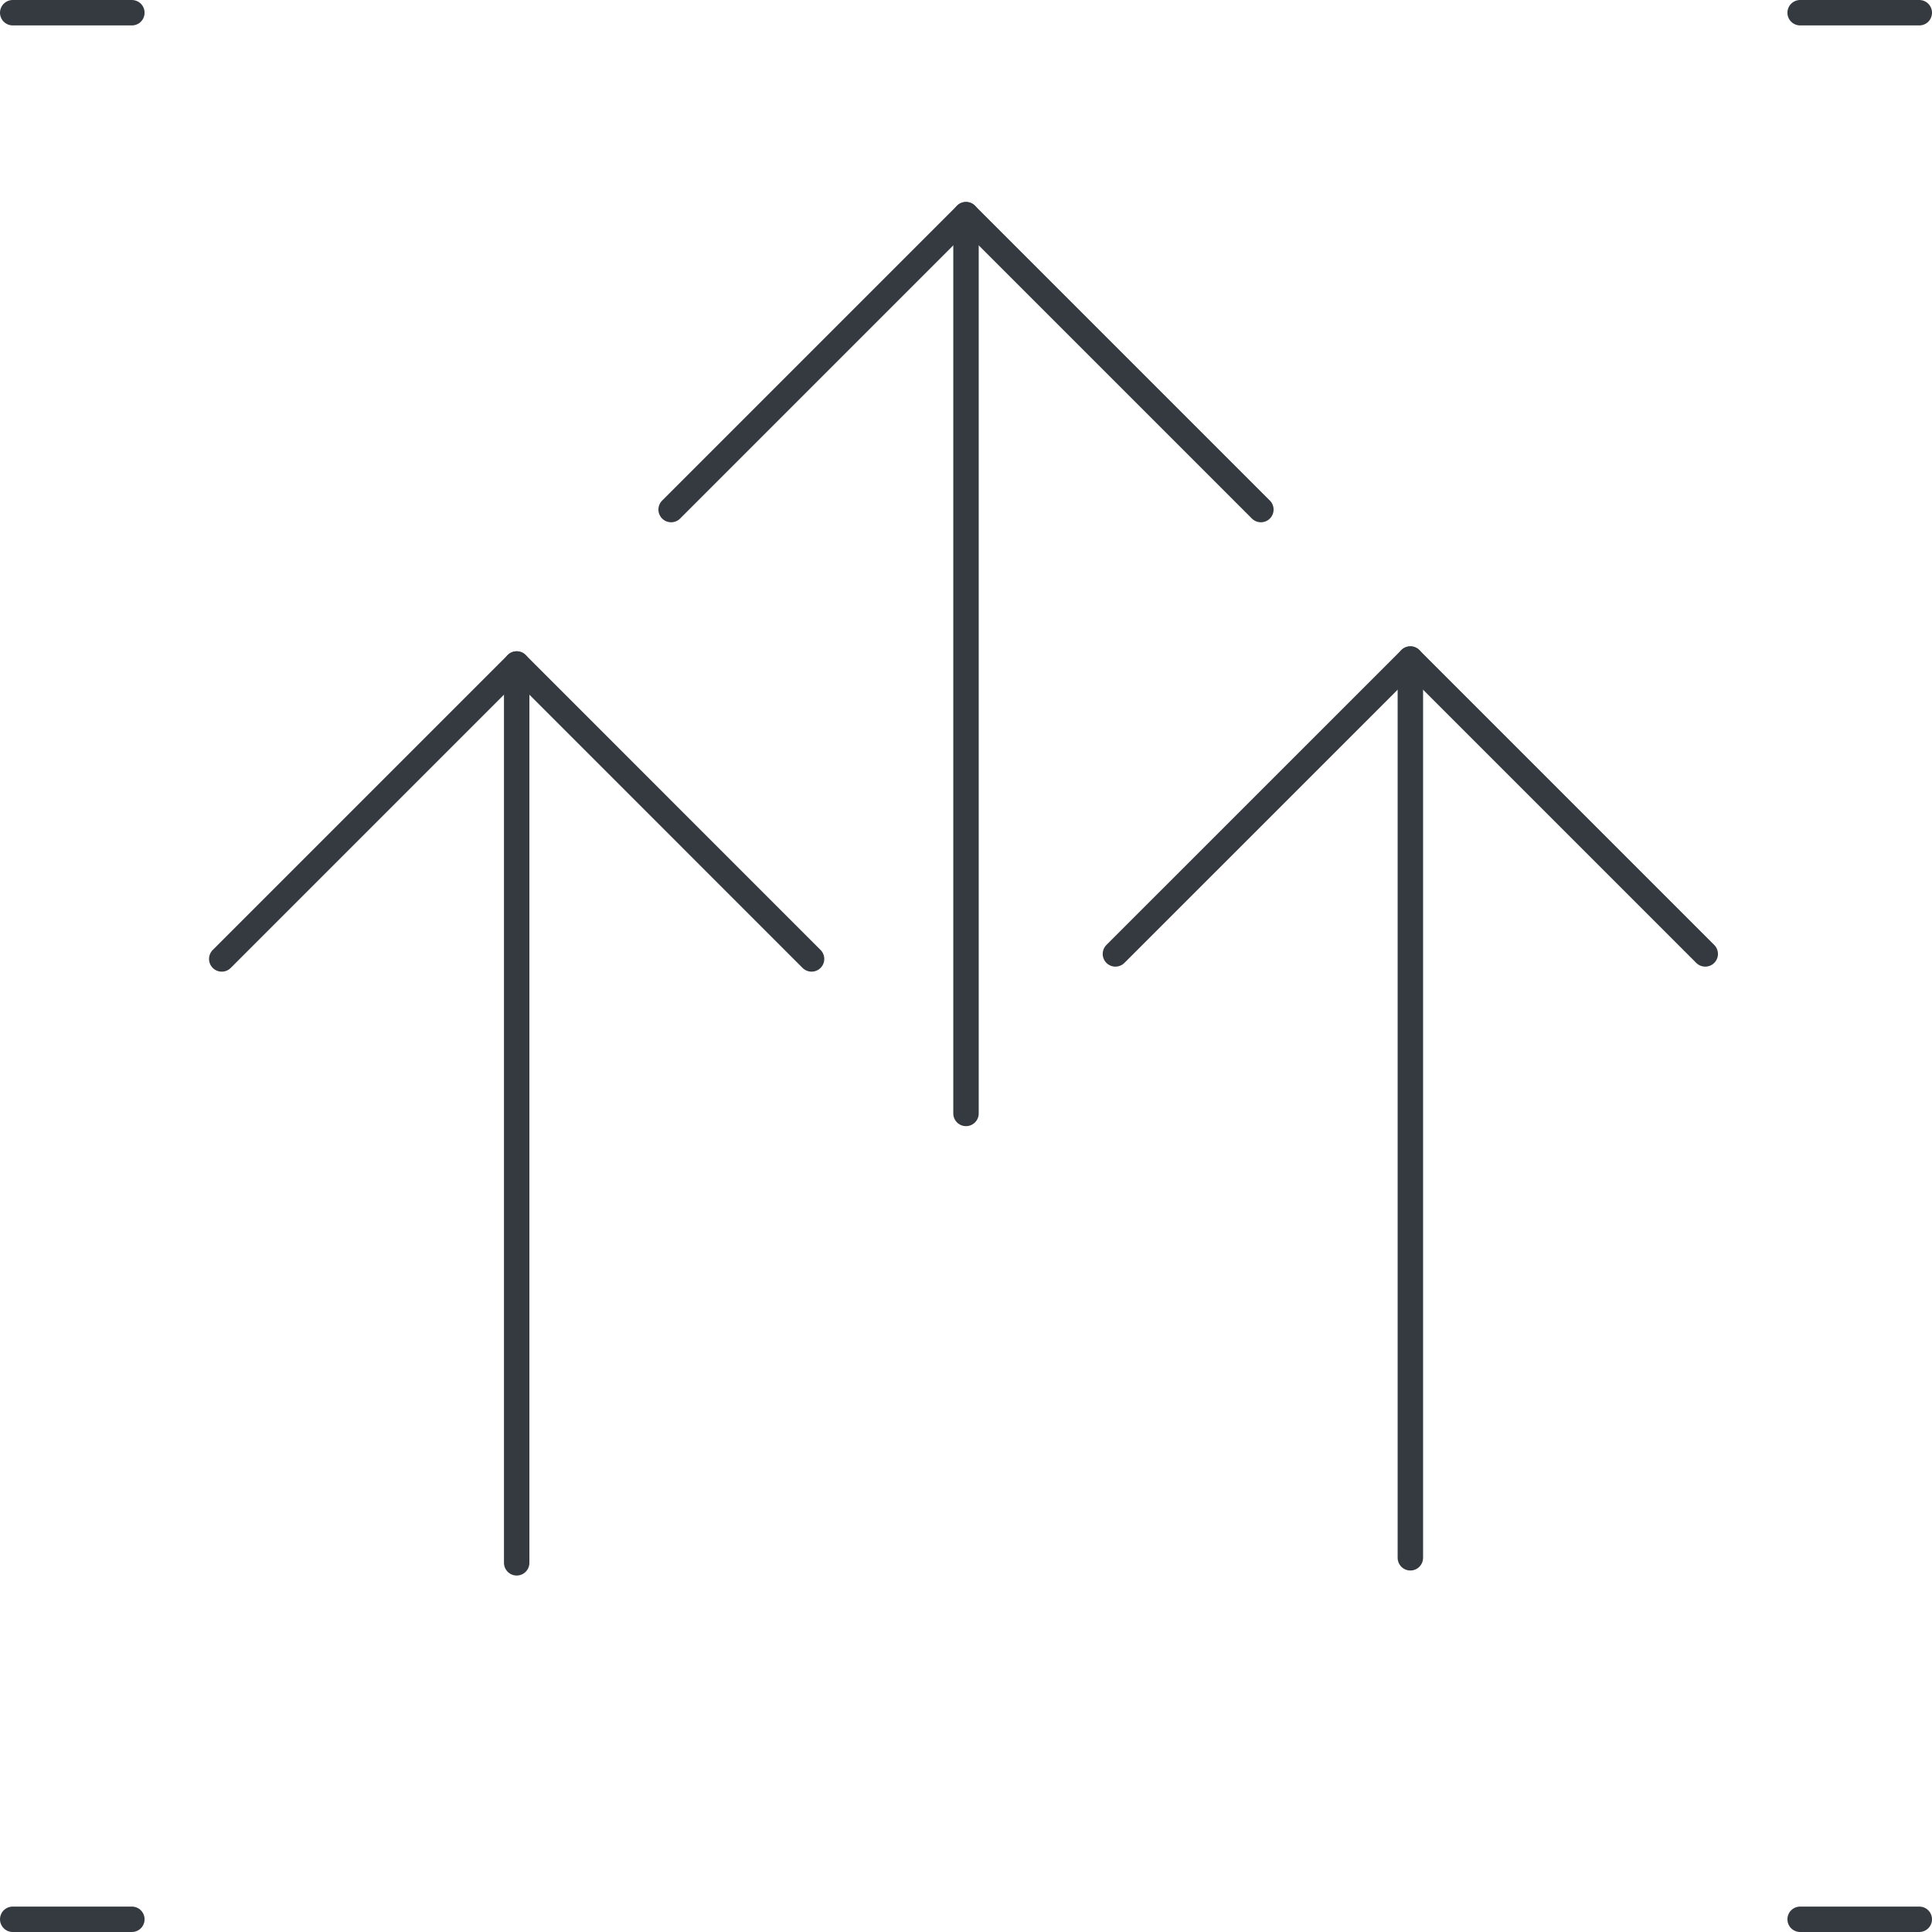
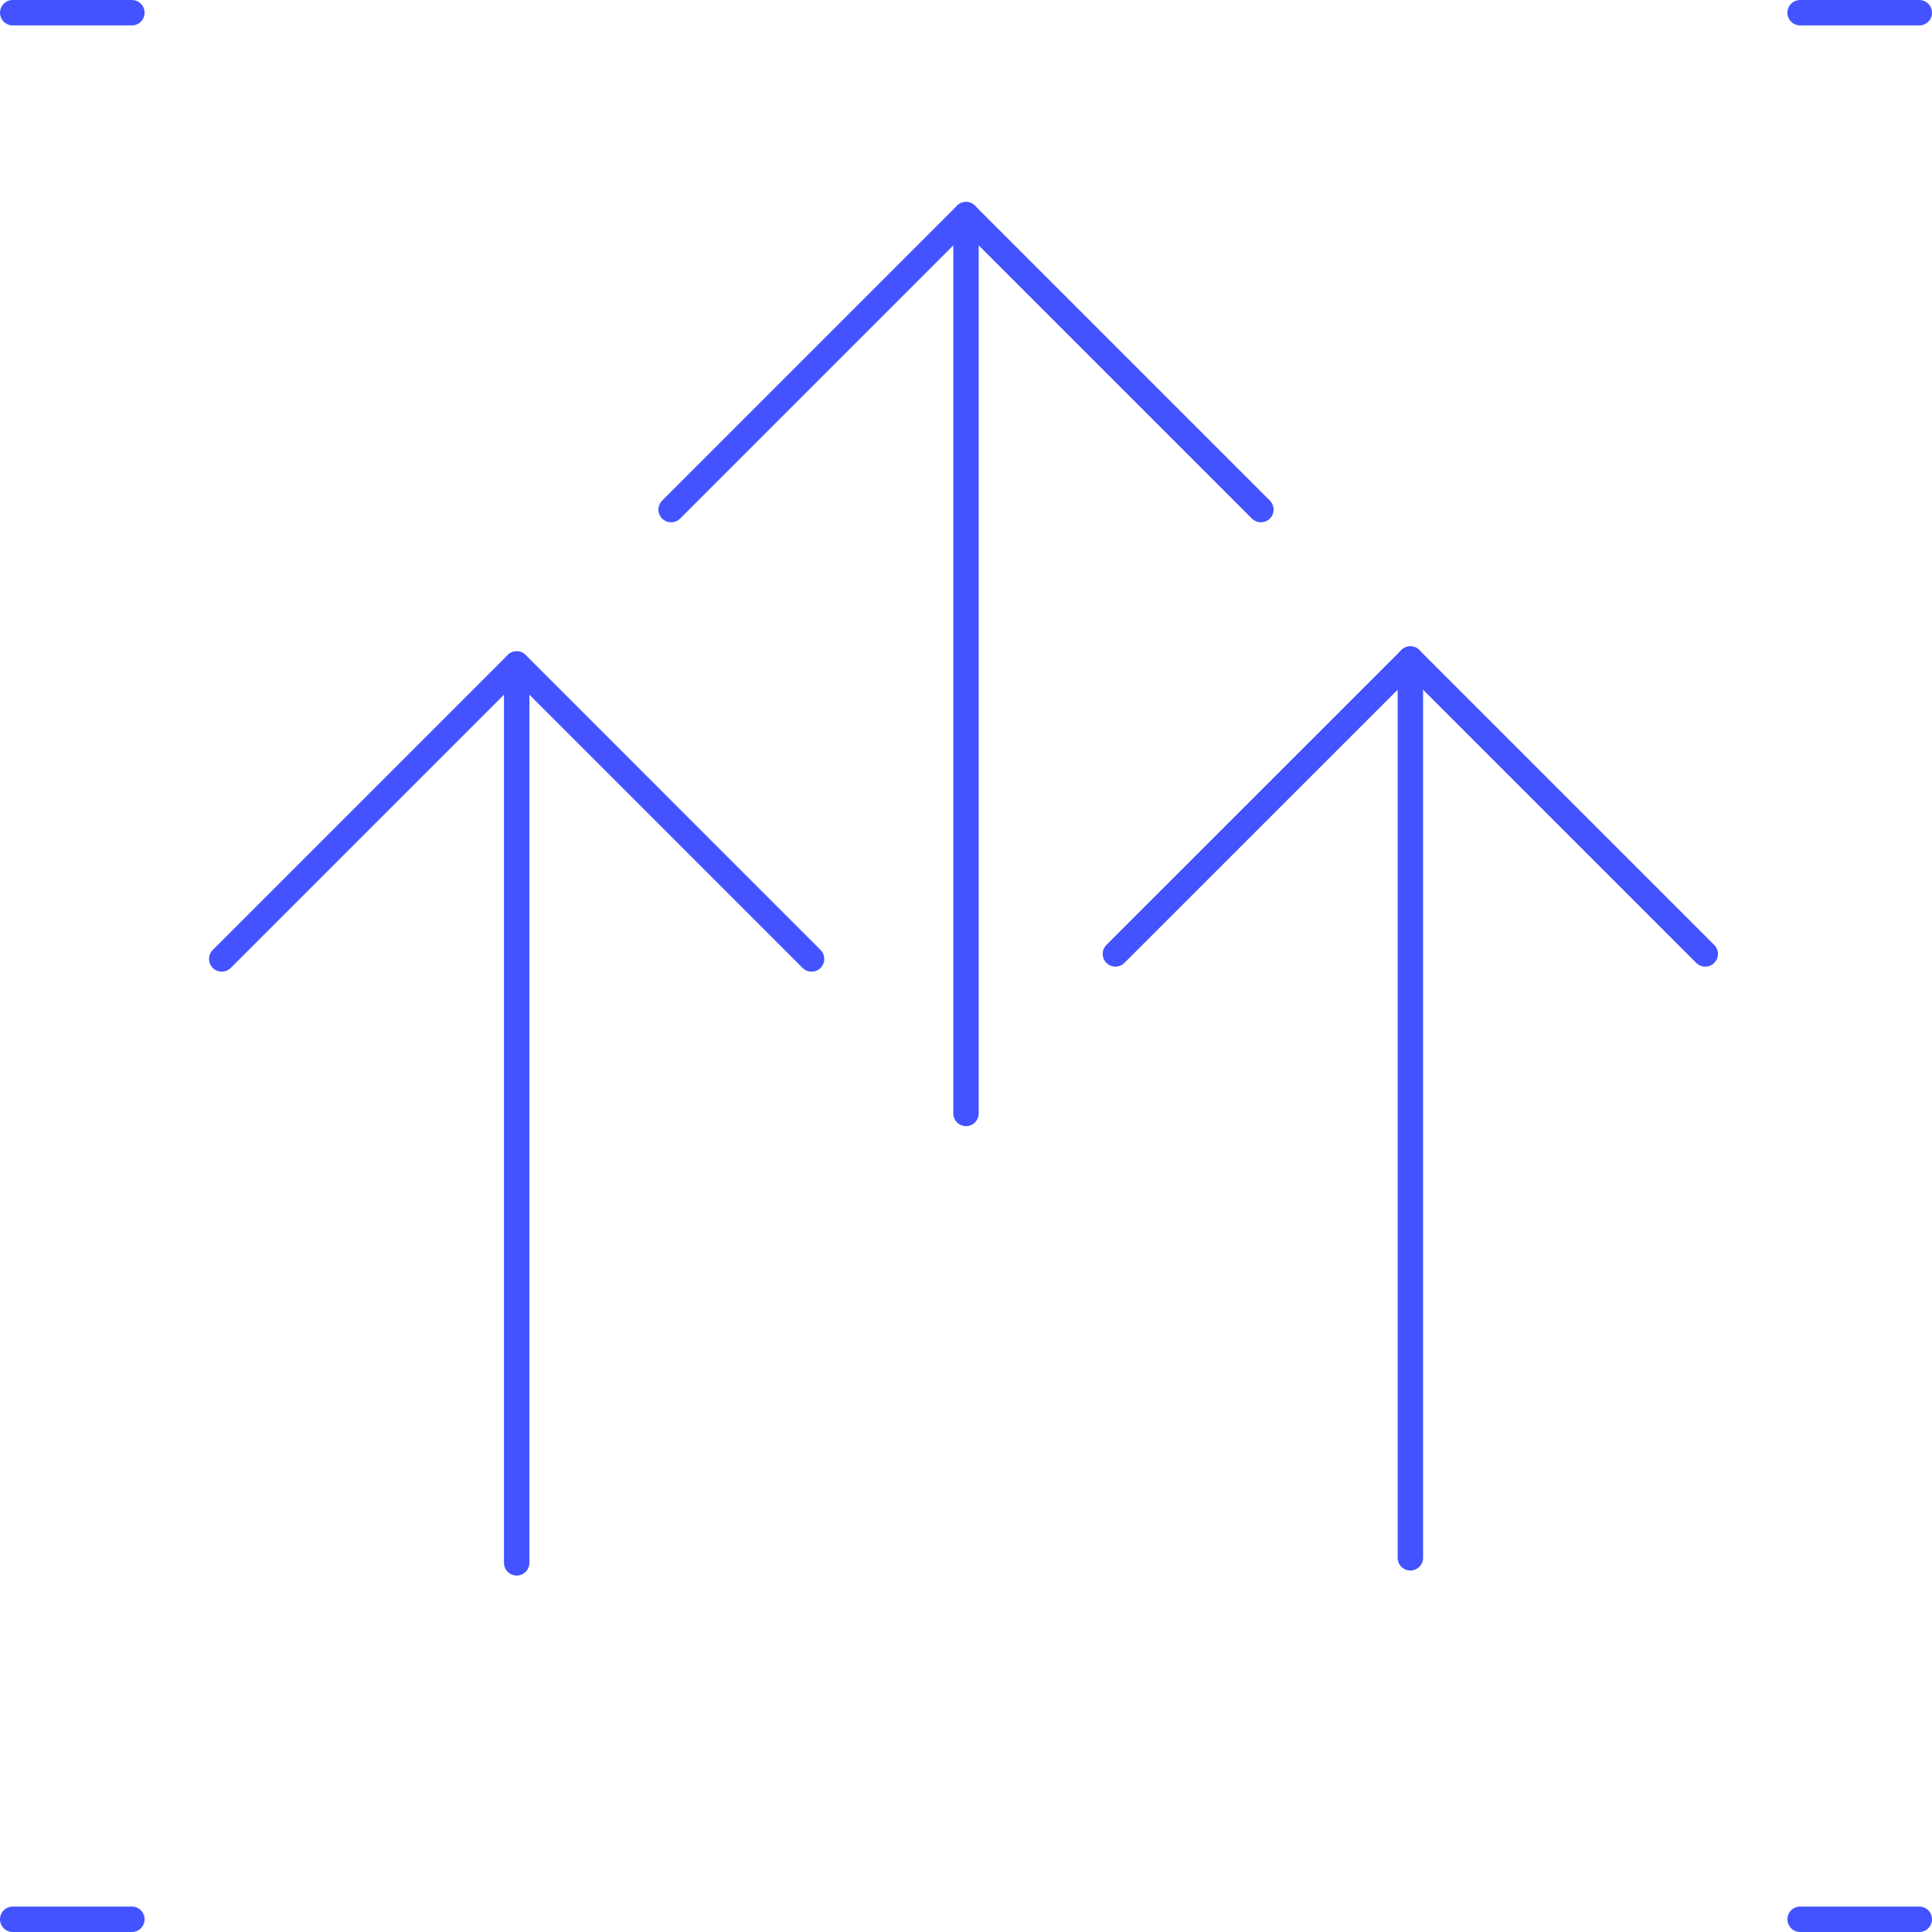
<svg xmlns="http://www.w3.org/2000/svg" id="Layer_1_copy" data-name="Layer 1 copy" viewBox="0 0 304 304">
  <defs>
-     <style>.cls-1{fill:none;stroke:#343a40;stroke-linecap:round;stroke-linejoin:round;stroke-width:4px;}</style>
+     <style>.cls-1{fill:none;stroke:rgba(67,83,255);stroke-linecap:round;stroke-linejoin:round;stroke-width:4px;}</style>
  </defs>
  <polyline class="cls-1" points="127.7 150.89 81.3 104.48 34.89 150.89" />
  <line class="cls-1" x1="81.3" y1="104.48" x2="81.3" y2="245.91" />
  <polyline class="cls-1" points="268.32 150.1 221.92 103.7 175.51 150.1" />
  <line class="cls-1" x1="221.92" y1="103.7" x2="221.92" y2="245.12" />
  <polyline class="cls-1" points="198.4 80.18 152 33.78 105.6 80.18" />
  <line class="cls-1" x1="152" y1="33.78" x2="152" y2="175.2" />
  <line class="cls-1" x1="2" y1="2" x2="20.75" y2="2" />
  <line class="cls-1" x1="283.25" y1="2" x2="302" y2="2" />
  <line class="cls-1" x1="2" y1="302" x2="20.75" y2="302" />
  <line class="cls-1" x1="283.25" y1="302" x2="302" y2="302" />
</svg>
